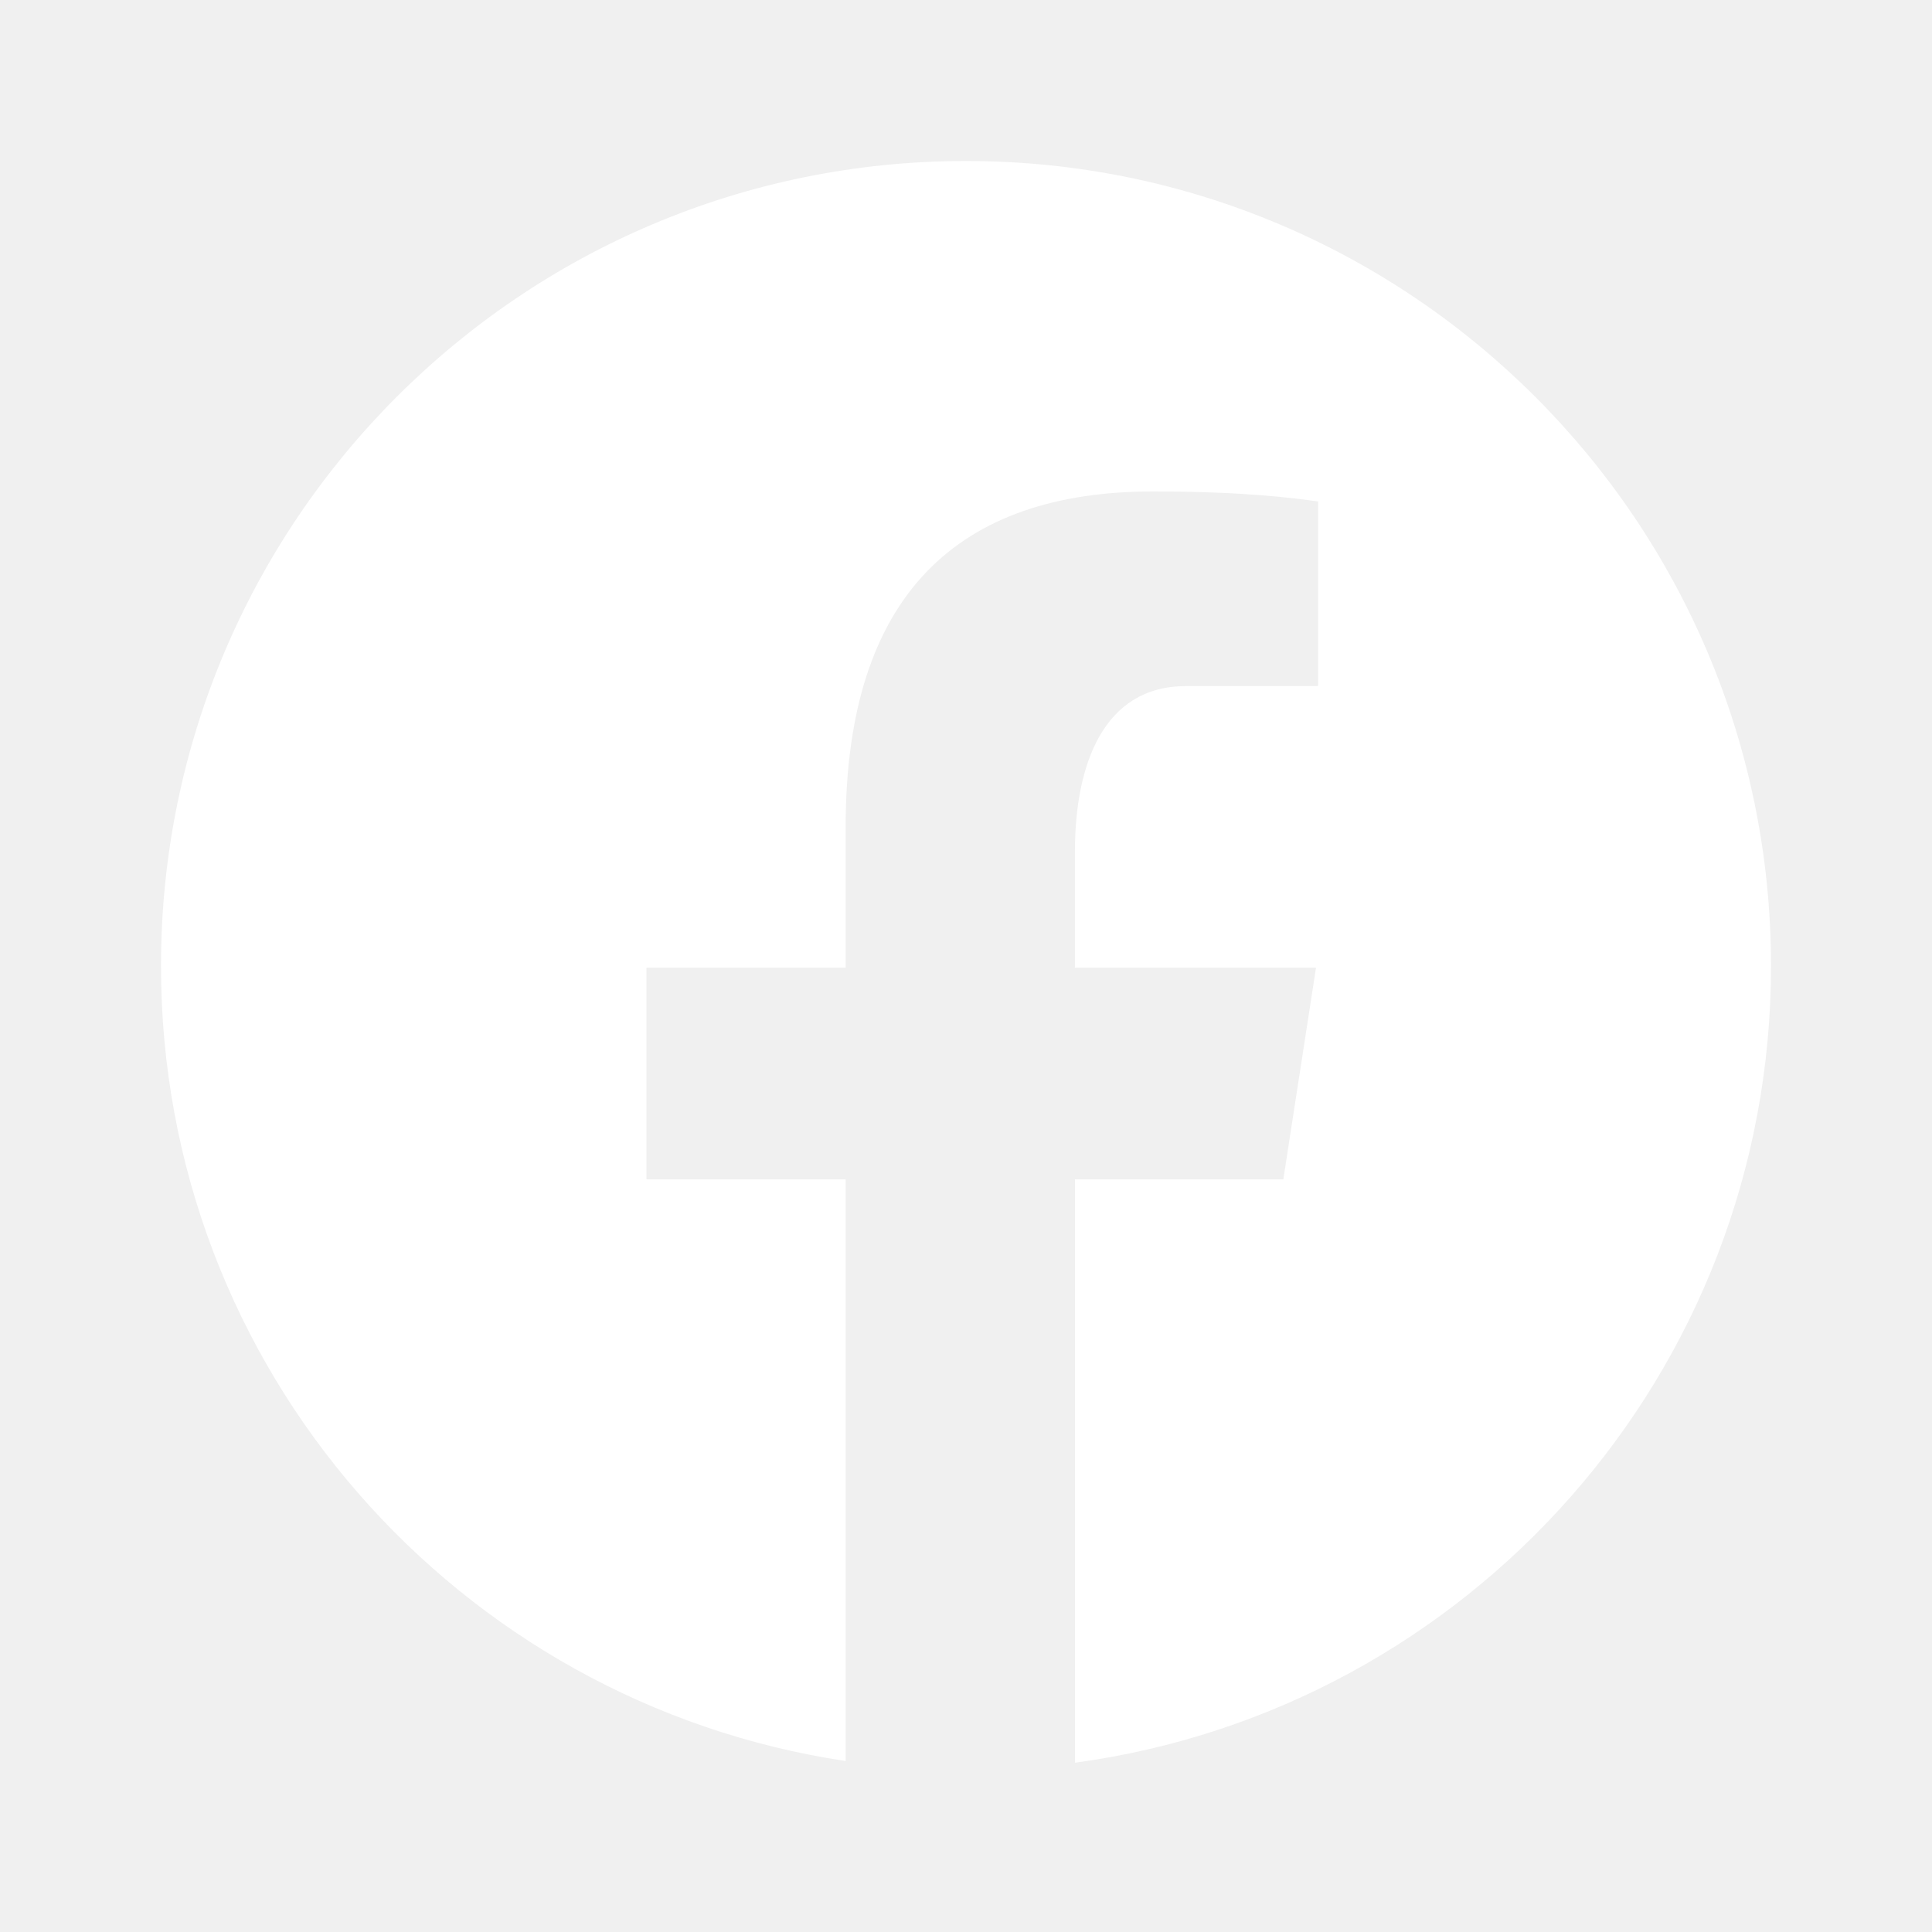
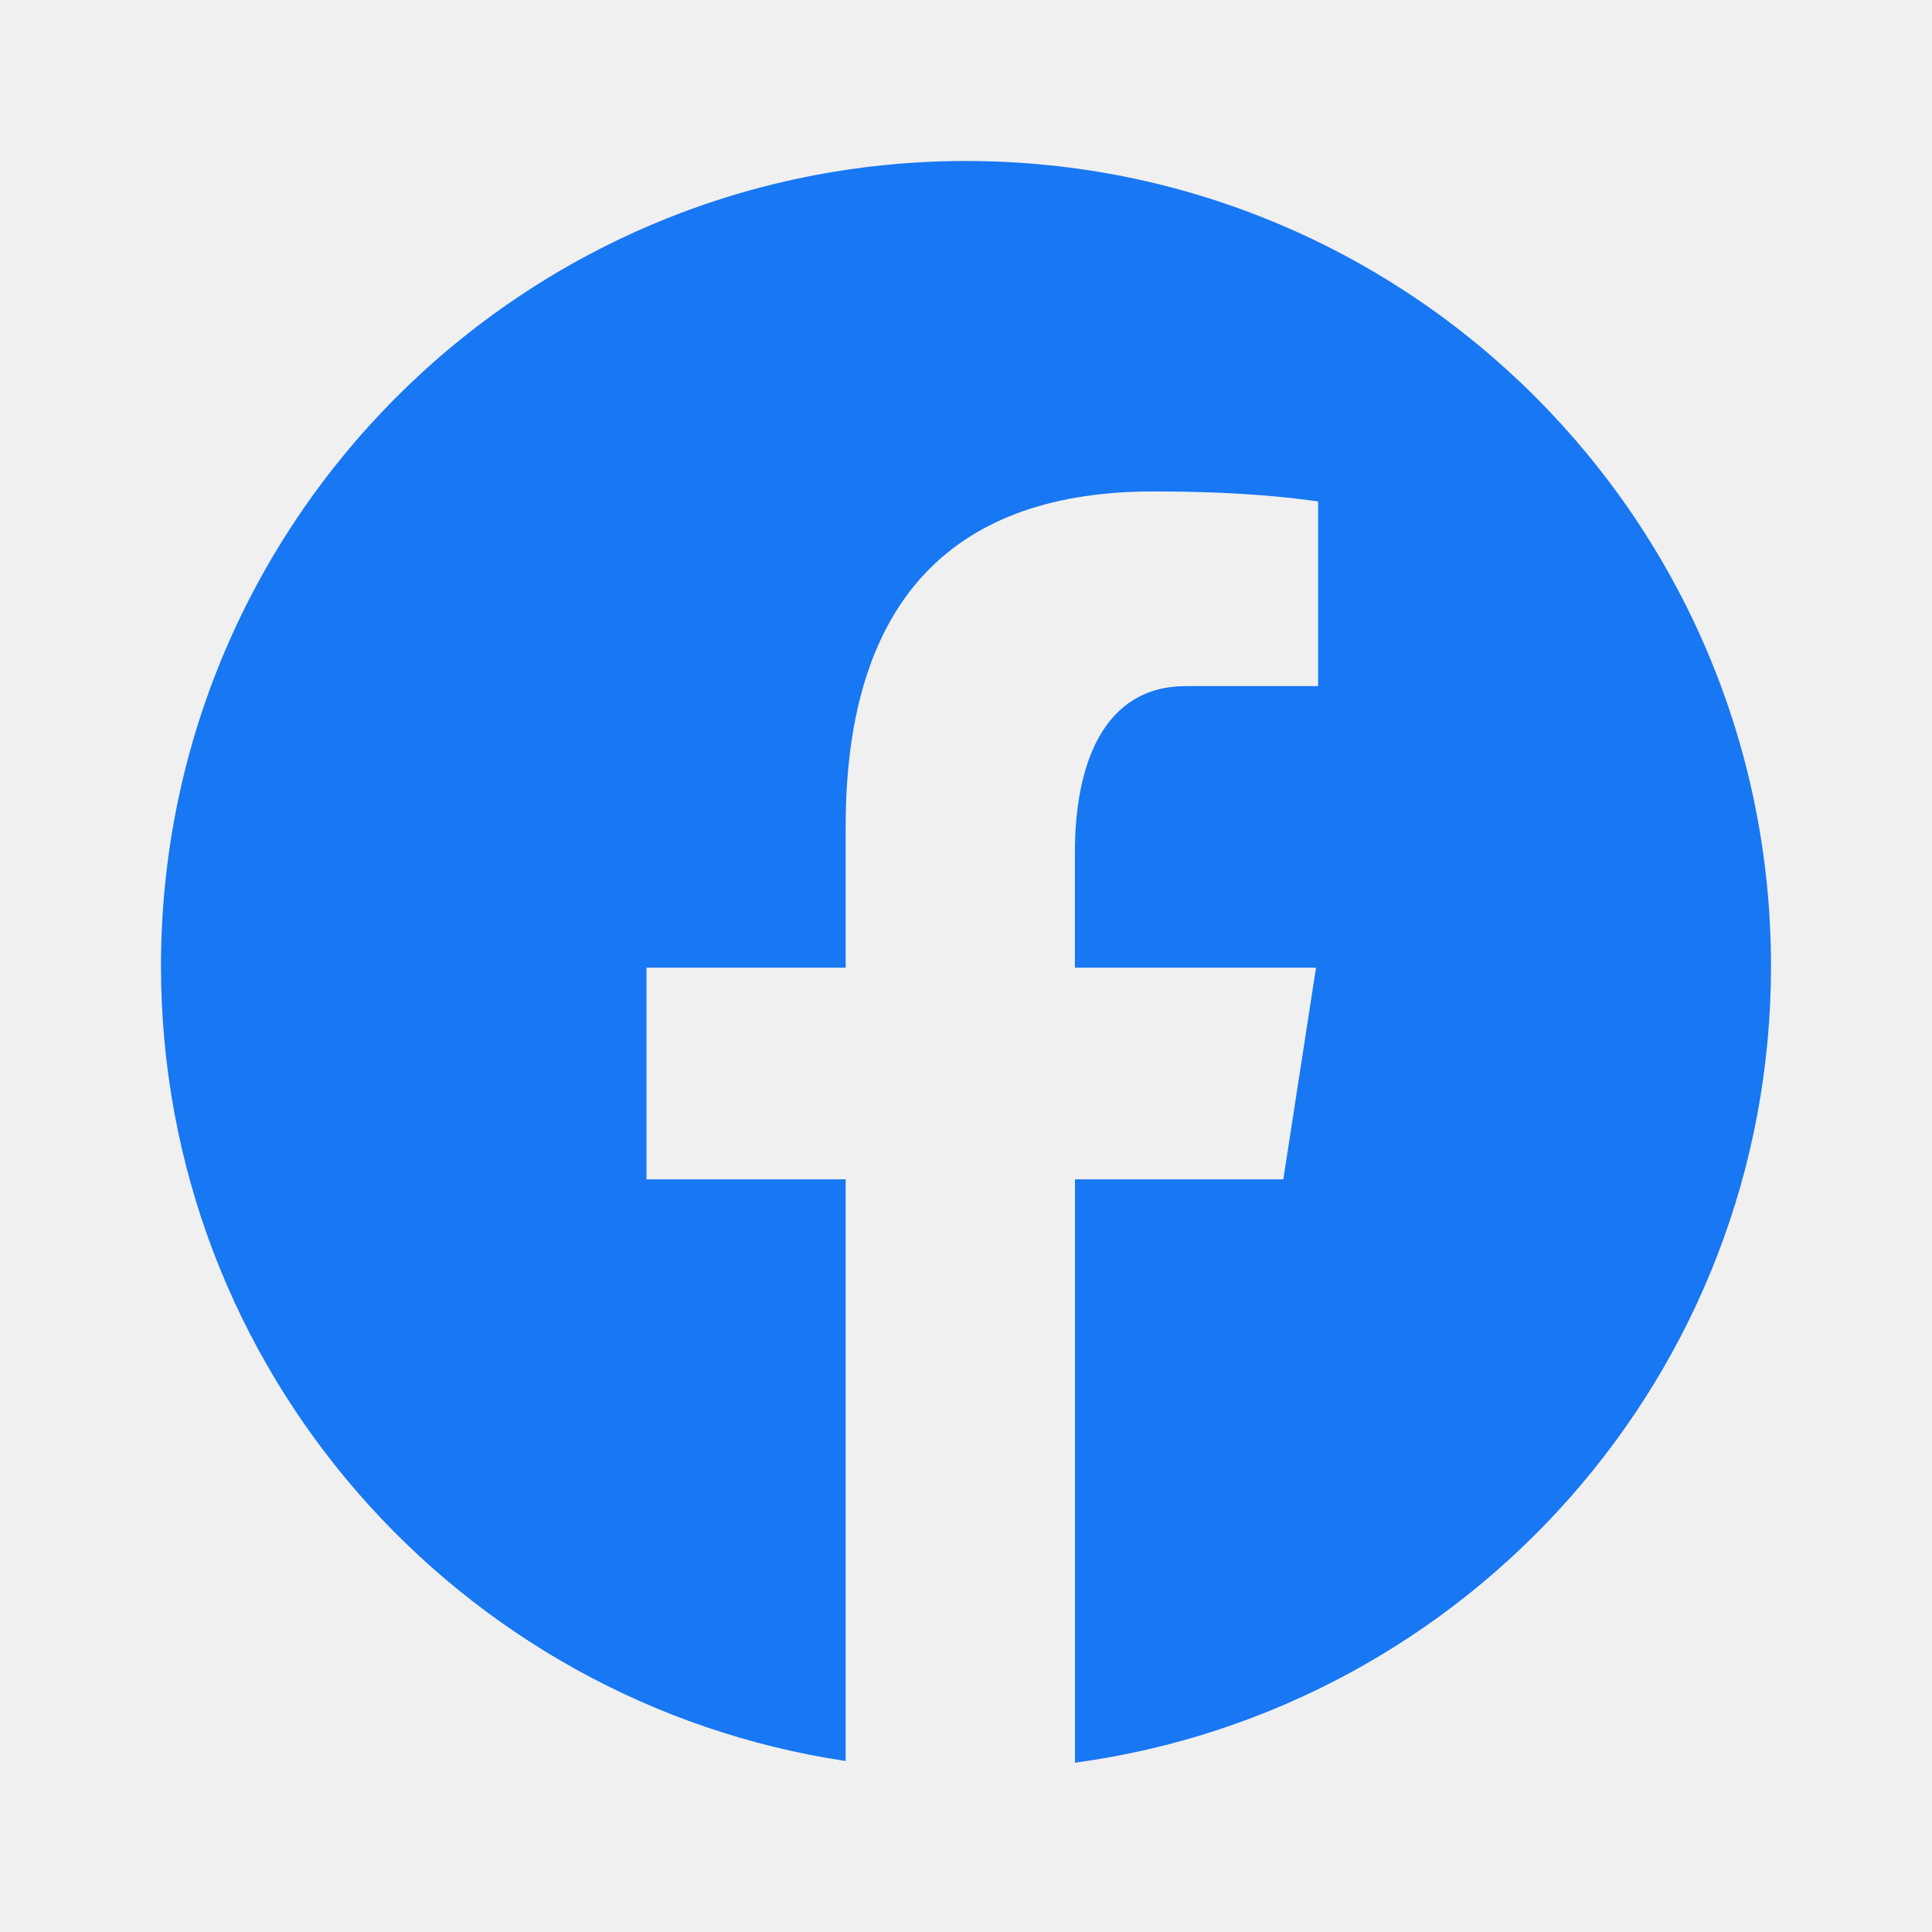
- <svg xmlns="http://www.w3.org/2000/svg" viewBox="0 0 24 24" width="384px" height="384px" fill="white">
+ <svg xmlns="http://www.w3.org/2000/svg" viewBox="0 0 24 24" width="384px" height="384px" fill="#1877F2">
  <path d="M12,2C6.477,2,2,6.477,2,12c0,5.013,3.693,9.153,8.505,9.876V14.65H8.031v-2.629h2.474v-1.749 c0-2.896,1.411-4.167,3.818-4.167c1.153,0,1.762,0.085,2.051,0.124v2.294h-1.642c-1.022,0-1.379,0.969-1.379,2.061v1.437h2.995 l-0.406,2.629h-2.588v7.247C18.235,21.236,22,17.062,22,12C22,6.477,17.523,2,12,2z" />
</svg>
